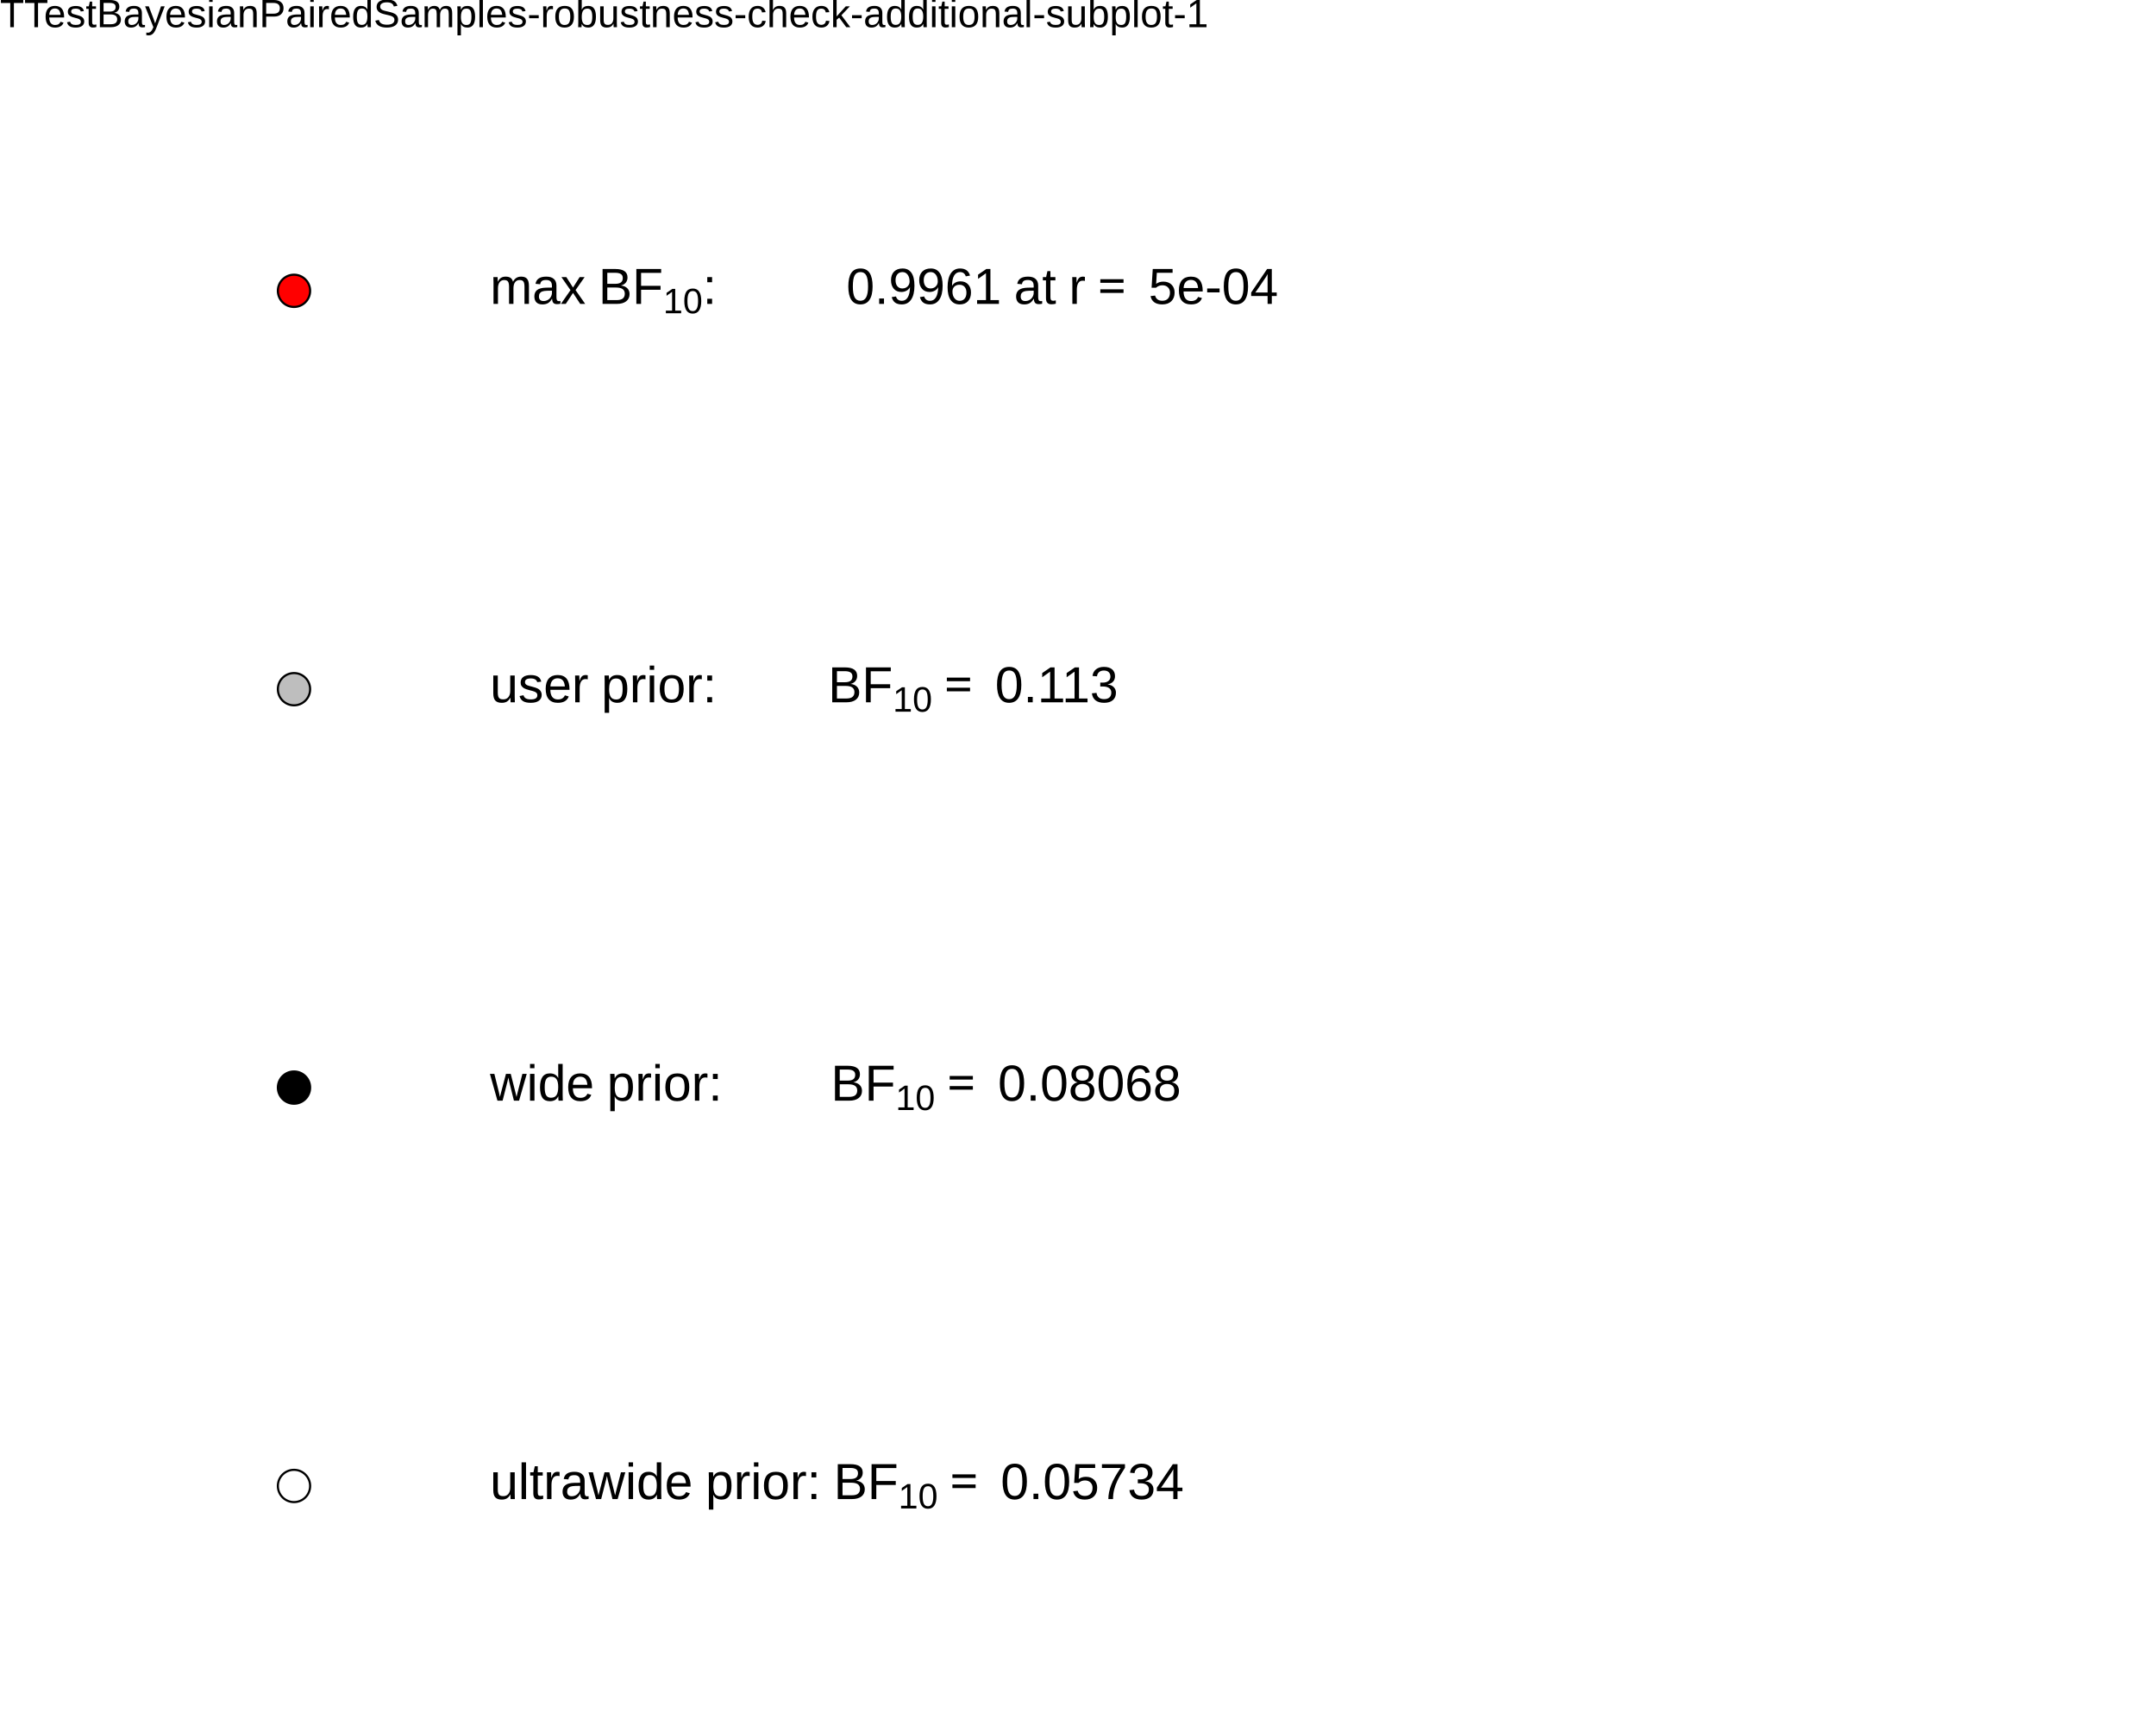
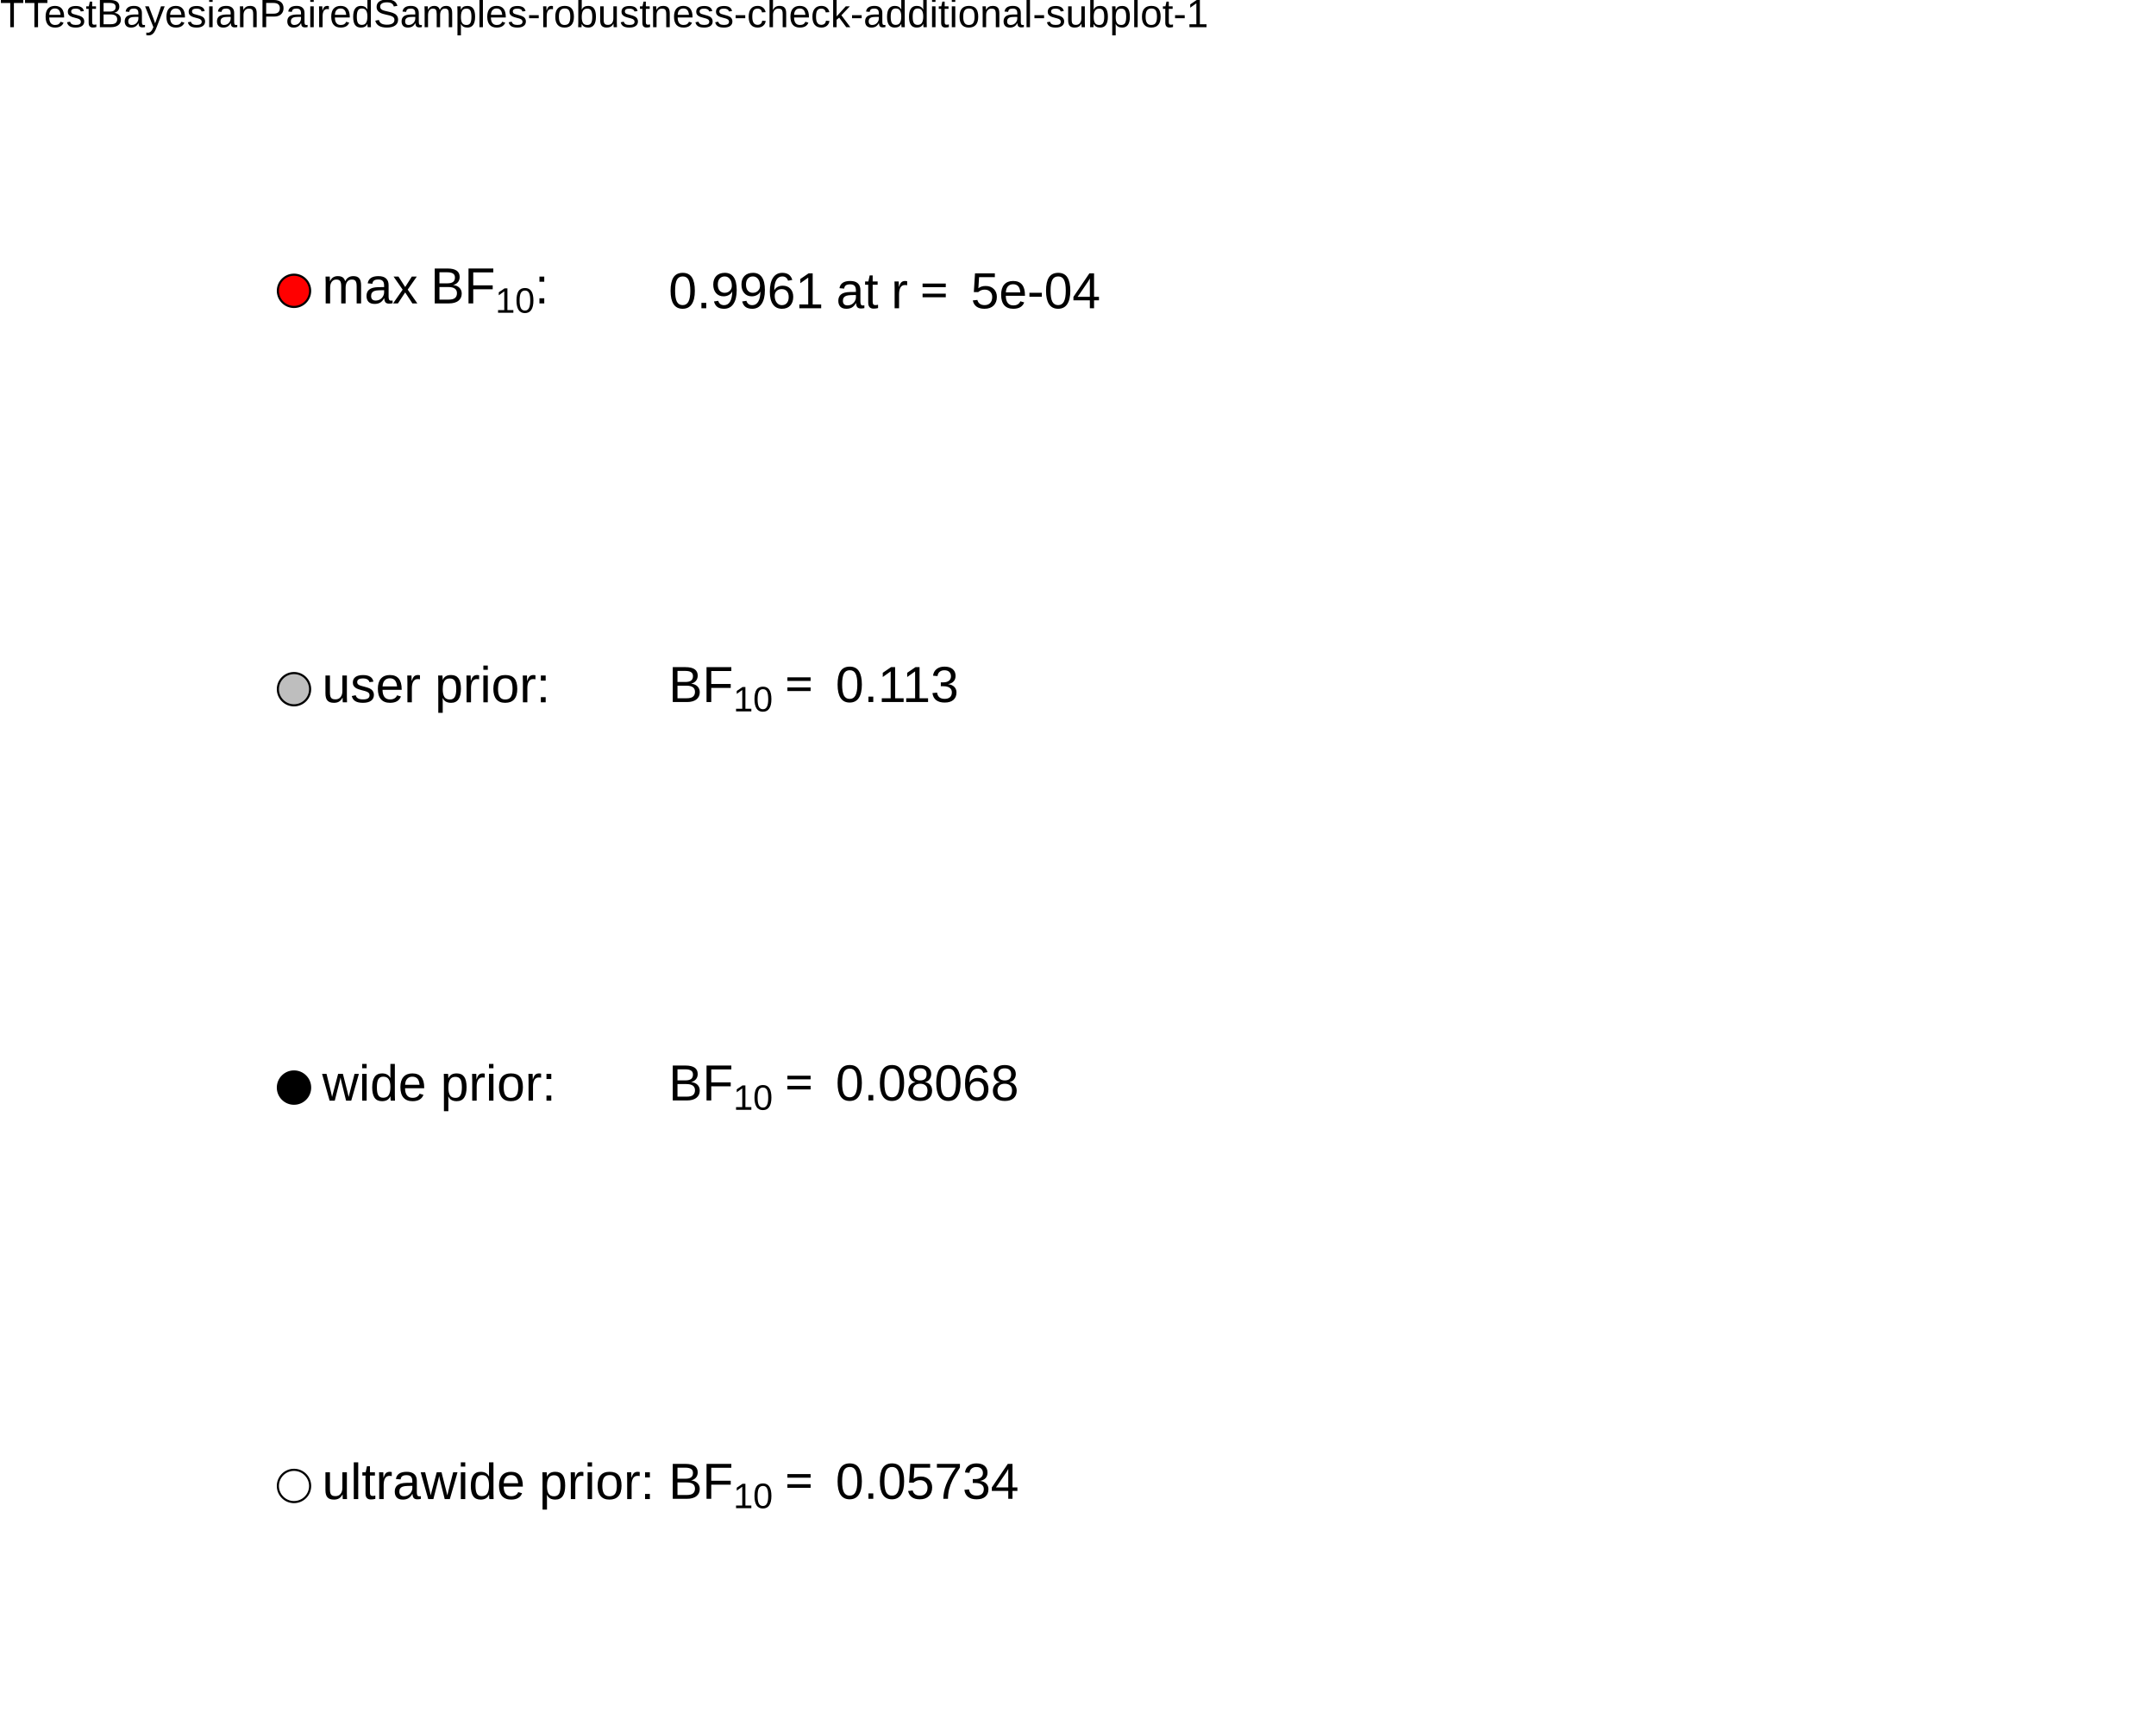
<svg xmlns="http://www.w3.org/2000/svg" viewBox="0 0 720.00 576.00">
  <defs>
    <style type="text/css">
    line, polyline, polygon, path, rect, circle {
      fill: none;
      stroke: #000000;
      stroke-linecap: round;
      stroke-linejoin: round;
      stroke-miterlimit: 10.00;
    }
  </style>
  </defs>
  <rect width="100%" height="100%" style="stroke: none; fill: #FFFFFF;" />
  <rect x="0.00" y="0.00" width="720.00" height="576.00" style="stroke-width: 10.67; stroke: none;" />
  <defs>
    <clipPath id="cpMC4wMHw3MjAuMDB8NTc2LjAwfDE3LjI5">
      <rect x="0.00" y="17.29" width="720.00" height="558.71" />
    </clipPath>
  </defs>
  <rect x="0.00" y="17.29" width="720.00" height="558.71" style="stroke-width: 10.67; stroke: none;" clip-path="url(#cpMC4wMHw3MjAuMDB8NTc2LjAwfDE3LjI5)" />
  <circle cx="98.18" cy="496.18" r="4.04pt" style="stroke-width: 0.71; fill: #FFFFFF;" clip-path="url(#cpMC4wMHw3MjAuMDB8NTc2LjAwfDE3LjI5)" />
  <circle cx="98.18" cy="363.16" r="4.04pt" style="stroke-width: 0.71; fill: #000000;" clip-path="url(#cpMC4wMHw3MjAuMDB8NTc2LjAwfDE3LjI5)" />
  <circle cx="98.18" cy="230.13" r="4.04pt" style="stroke-width: 0.71; fill: #BEBEBE;" clip-path="url(#cpMC4wMHw3MjAuMDB8NTc2LjAwfDE3LjI5)" />
  <circle cx="98.18" cy="97.11" r="4.04pt" style="stroke-width: 0.71; fill: #FF0000;" clip-path="url(#cpMC4wMHw3MjAuMDB8NTc2LjAwfDE3LjI5)" />
  <g clip-path="url(#cpMC4wMHw3MjAuMDB8NTc2LjAwfDE3LjI5)">
-     <text x="163.64" y="500.56" style="font-size: 16.93px; font-family: Liberation Sans;" textLength="9.41px" lengthAdjust="spacingAndGlyphs">u</text>
+     <text x="107.59" y="500.56" style="font-size: 16.93px; font-family: Liberation Sans;" textLength="106.28px" lengthAdjust="spacingAndGlyphs">ultrawide prior</text>
  </g>
  <g clip-path="url(#cpMC4wMHw3MjAuMDB8NTc2LjAwfDE3LjI5)">
-     <text x="173.04" y="500.56" style="font-size: 16.93px; font-family: Liberation Sans;" textLength="3.77px" lengthAdjust="spacingAndGlyphs">l</text>
+     <text x="213.87" y="500.56" style="font-size: 16.93px; font-family: Liberation Sans;" textLength="4.70px" lengthAdjust="spacingAndGlyphs">:</text>
  </g>
  <g clip-path="url(#cpMC4wMHw3MjAuMDB8NTc2LjAwfDE3LjI5)">
-     <text x="176.81" y="500.56" style="font-size: 16.93px; font-family: Liberation Sans;" textLength="4.70px" lengthAdjust="spacingAndGlyphs">t</text>
+     <text x="107.59" y="367.53" style="font-size: 16.93px; font-family: Liberation Sans;" textLength="73.36px" lengthAdjust="spacingAndGlyphs">wide prior</text>
  </g>
  <g clip-path="url(#cpMC4wMHw3MjAuMDB8NTc2LjAwfDE3LjI5)">
-     <text x="181.51" y="500.56" style="font-size: 16.93px; font-family: Liberation Sans;" textLength="5.64px" lengthAdjust="spacingAndGlyphs">r</text>
+     <text x="180.95" y="367.53" style="font-size: 16.93px; font-family: Liberation Sans;" textLength="4.70px" lengthAdjust="spacingAndGlyphs">:</text>
  </g>
  <g clip-path="url(#cpMC4wMHw3MjAuMDB8NTc2LjAwfDE3LjI5)">
-     <text x="187.15" y="500.56" style="font-size: 16.93px; font-family: Liberation Sans;" textLength="9.41px" lengthAdjust="spacingAndGlyphs">a</text>
+     <text x="107.59" y="234.51" style="font-size: 16.93px; font-family: Liberation Sans;" textLength="71.48px" lengthAdjust="spacingAndGlyphs">user prior</text>
  </g>
  <g clip-path="url(#cpMC4wMHw3MjAuMDB8NTc2LjAwfDE3LjI5)">
-     <text x="196.56" y="500.56" style="font-size: 16.93px; font-family: Liberation Sans;" textLength="12.22px" lengthAdjust="spacingAndGlyphs">w</text>
+     <text x="179.07" y="234.51" style="font-size: 16.93px; font-family: Liberation Sans;" textLength="4.70px" lengthAdjust="spacingAndGlyphs">:</text>
  </g>
  <g clip-path="url(#cpMC4wMHw3MjAuMDB8NTc2LjAwfDE3LjI5)">
-     <text x="208.78" y="500.56" style="font-size: 16.93px; font-family: Liberation Sans;" textLength="3.77px" lengthAdjust="spacingAndGlyphs">i</text>
+     <text x="107.59" y="101.31" style="font-size: 16.93px; font-family: Liberation Sans;" textLength="14.09px" lengthAdjust="spacingAndGlyphs">m</text>
  </g>
  <g clip-path="url(#cpMC4wMHw3MjAuMDB8NTc2LjAwfDE3LjI5)">
-     <text x="212.54" y="500.56" style="font-size: 16.93px; font-family: Liberation Sans;" textLength="9.41px" lengthAdjust="spacingAndGlyphs">d</text>
+     <text x="121.68" y="101.31" style="font-size: 16.93px; font-family: Liberation Sans;" textLength="9.41px" lengthAdjust="spacingAndGlyphs">a</text>
  </g>
  <g clip-path="url(#cpMC4wMHw3MjAuMDB8NTc2LjAwfDE3LjI5)">
-     <text x="221.95" y="500.56" style="font-size: 16.93px; font-family: Liberation Sans;" textLength="9.41px" lengthAdjust="spacingAndGlyphs">e</text>
+     <text x="131.09" y="101.31" style="font-size: 16.93px; font-family: Liberation Sans;" textLength="8.47px" lengthAdjust="spacingAndGlyphs">x</text>
  </g>
  <g clip-path="url(#cpMC4wMHw3MjAuMDB8NTc2LjAwfDE3LjI5)">
-     <text x="231.36" y="500.56" style="font-size: 16.93px; font-family: Symbola;" textLength="4.23px" lengthAdjust="spacingAndGlyphs"> </text>
+     <text x="139.56" y="101.31" style="font-size: 16.93px; font-family: Symbola;" textLength="4.23px" lengthAdjust="spacingAndGlyphs"> </text>
  </g>
  <g clip-path="url(#cpMC4wMHw3MjAuMDB8NTc2LjAwfDE3LjI5)">
-     <text x="235.59" y="500.56" style="font-size: 16.93px; font-family: Liberation Sans;" textLength="9.41px" lengthAdjust="spacingAndGlyphs">p</text>
+     <text x="143.79" y="101.31" style="font-size: 16.93px; font-family: Liberation Sans;" textLength="11.28px" lengthAdjust="spacingAndGlyphs">B</text>
  </g>
  <g clip-path="url(#cpMC4wMHw3MjAuMDB8NTc2LjAwfDE3LjI5)">
-     <text x="245.00" y="500.56" style="font-size: 16.93px; font-family: Liberation Sans;" textLength="5.64px" lengthAdjust="spacingAndGlyphs">r</text>
+     <text x="155.07" y="101.31" style="font-size: 16.93px; font-family: Liberation Sans;" textLength="10.34px" lengthAdjust="spacingAndGlyphs">F</text>
  </g>
  <g clip-path="url(#cpMC4wMHw3MjAuMDB8NTc2LjAwfDE3LjI5)">
-     <text x="250.64" y="500.56" style="font-size: 16.93px; font-family: Liberation Sans;" textLength="3.77px" lengthAdjust="spacingAndGlyphs">i</text>
+     <text x="165.42" y="104.44" style="font-size: 11.85px; font-family: Liberation Sans;" textLength="6.59px" lengthAdjust="spacingAndGlyphs">1</text>
  </g>
  <g clip-path="url(#cpMC4wMHw3MjAuMDB8NTc2LjAwfDE3LjI5)">
-     <text x="254.40" y="500.56" style="font-size: 16.93px; font-family: Liberation Sans;" textLength="9.41px" lengthAdjust="spacingAndGlyphs">o</text>
+     <text x="172.01" y="104.44" style="font-size: 11.85px; font-family: Liberation Sans;" textLength="6.59px" lengthAdjust="spacingAndGlyphs">0</text>
  </g>
  <g clip-path="url(#cpMC4wMHw3MjAuMDB8NTc2LjAwfDE3LjI5)">
-     <text x="263.81" y="500.56" style="font-size: 16.93px; font-family: Liberation Sans;" textLength="5.64px" lengthAdjust="spacingAndGlyphs">r</text>
+     <text x="178.60" y="101.31" style="font-size: 16.93px; font-family: Liberation Sans;" textLength="4.70px" lengthAdjust="spacingAndGlyphs">:</text>
  </g>
  <g clip-path="url(#cpMC4wMHw3MjAuMDB8NTc2LjAwfDE3LjI5)">
-     <text x="269.45" y="500.56" style="font-size: 16.93px; font-family: Liberation Sans;" textLength="4.70px" lengthAdjust="spacingAndGlyphs">:</text>
+     <text x="223.28" y="500.47" style="font-size: 16.93px; font-family: Liberation Sans;" textLength="11.28px" lengthAdjust="spacingAndGlyphs">B</text>
  </g>
  <g clip-path="url(#cpMC4wMHw3MjAuMDB8NTc2LjAwfDE3LjI5)">
-     <text x="274.15" y="500.56" style="font-size: 16.93px; font-family: Symbola;" textLength="4.23px" lengthAdjust="spacingAndGlyphs"> </text>
+     <text x="234.56" y="500.47" style="font-size: 16.93px; font-family: Liberation Sans;" textLength="10.34px" lengthAdjust="spacingAndGlyphs">F</text>
  </g>
  <g clip-path="url(#cpMC4wMHw3MjAuMDB8NTc2LjAwfDE3LjI5)">
-     <text x="278.39" y="500.56" style="font-size: 16.93px; font-family: Liberation Sans;" textLength="11.28px" lengthAdjust="spacingAndGlyphs">B</text>
+     <text x="244.90" y="503.60" style="font-size: 11.85px; font-family: Liberation Sans;" textLength="6.59px" lengthAdjust="spacingAndGlyphs">1</text>
  </g>
  <g clip-path="url(#cpMC4wMHw3MjAuMDB8NTc2LjAwfDE3LjI5)">
-     <text x="289.67" y="500.56" style="font-size: 16.93px; font-family: Liberation Sans;" textLength="10.34px" lengthAdjust="spacingAndGlyphs">F</text>
+     <text x="251.49" y="503.60" style="font-size: 11.85px; font-family: Liberation Sans;" textLength="6.59px" lengthAdjust="spacingAndGlyphs">0</text>
  </g>
  <g clip-path="url(#cpMC4wMHw3MjAuMDB8NTc2LjAwfDE3LjI5)">
-     <text x="300.01" y="503.69" style="font-size: 11.85px; font-family: Liberation Sans;" textLength="6.59px" lengthAdjust="spacingAndGlyphs">1</text>
+     <text x="262.00" y="500.47" style="font-size: 16.93px; font-family: Symbola;" textLength="13.14px" lengthAdjust="spacingAndGlyphs">=</text>
  </g>
  <g clip-path="url(#cpMC4wMHw3MjAuMDB8NTc2LjAwfDE3LjI5)">
-     <text x="306.61" y="503.69" style="font-size: 11.85px; font-family: Liberation Sans;" textLength="6.59px" lengthAdjust="spacingAndGlyphs">0</text>
+     <text x="279.06" y="500.47" style="font-size: 16.93px; font-family: Liberation Sans;" textLength="61.14px" lengthAdjust="spacingAndGlyphs">0.05734</text>
  </g>
  <g clip-path="url(#cpMC4wMHw3MjAuMDB8NTc2LjAwfDE3LjI5)">
-     <text x="317.11" y="500.56" style="font-size: 16.93px; font-family: Symbola;" textLength="13.14px" lengthAdjust="spacingAndGlyphs">=</text>
+     <text x="223.28" y="367.45" style="font-size: 16.93px; font-family: Liberation Sans;" textLength="11.28px" lengthAdjust="spacingAndGlyphs">B</text>
  </g>
  <g clip-path="url(#cpMC4wMHw3MjAuMDB8NTc2LjAwfDE3LjI5)">
-     <text x="334.17" y="500.56" style="font-size: 16.93px; font-family: Liberation Sans;" textLength="61.14px" lengthAdjust="spacingAndGlyphs">0.05734</text>
+     <text x="234.56" y="367.45" style="font-size: 16.93px; font-family: Liberation Sans;" textLength="10.34px" lengthAdjust="spacingAndGlyphs">F</text>
  </g>
  <g clip-path="url(#cpMC4wMHw3MjAuMDB8NTc2LjAwfDE3LjI5)">
-     <text x="163.64" y="367.53" style="font-size: 16.93px; font-family: Liberation Sans;" textLength="12.22px" lengthAdjust="spacingAndGlyphs">w</text>
+     <text x="244.90" y="370.57" style="font-size: 11.85px; font-family: Liberation Sans;" textLength="6.59px" lengthAdjust="spacingAndGlyphs">1</text>
  </g>
  <g clip-path="url(#cpMC4wMHw3MjAuMDB8NTc2LjAwfDE3LjI5)">
-     <text x="175.86" y="367.53" style="font-size: 16.93px; font-family: Liberation Sans;" textLength="3.77px" lengthAdjust="spacingAndGlyphs">i</text>
+     <text x="251.49" y="370.57" style="font-size: 11.85px; font-family: Liberation Sans;" textLength="6.59px" lengthAdjust="spacingAndGlyphs">0</text>
  </g>
  <g clip-path="url(#cpMC4wMHw3MjAuMDB8NTc2LjAwfDE3LjI5)">
-     <text x="179.62" y="367.53" style="font-size: 16.93px; font-family: Liberation Sans;" textLength="9.41px" lengthAdjust="spacingAndGlyphs">d</text>
+     <text x="262.00" y="367.45" style="font-size: 16.93px; font-family: Symbola;" textLength="13.14px" lengthAdjust="spacingAndGlyphs">=</text>
  </g>
  <g clip-path="url(#cpMC4wMHw3MjAuMDB8NTc2LjAwfDE3LjI5)">
-     <text x="189.03" y="367.53" style="font-size: 16.93px; font-family: Liberation Sans;" textLength="9.41px" lengthAdjust="spacingAndGlyphs">e</text>
+     <text x="279.06" y="367.45" style="font-size: 16.93px; font-family: Liberation Sans;" textLength="61.14px" lengthAdjust="spacingAndGlyphs">0.08068</text>
  </g>
  <g clip-path="url(#cpMC4wMHw3MjAuMDB8NTc2LjAwfDE3LjI5)">
-     <text x="198.43" y="367.53" style="font-size: 16.93px; font-family: Symbola;" textLength="4.23px" lengthAdjust="spacingAndGlyphs"> </text>
+     <text x="223.28" y="234.42" style="font-size: 16.93px; font-family: Liberation Sans;" textLength="11.28px" lengthAdjust="spacingAndGlyphs">B</text>
  </g>
  <g clip-path="url(#cpMC4wMHw3MjAuMDB8NTc2LjAwfDE3LjI5)">
-     <text x="202.67" y="367.53" style="font-size: 16.93px; font-family: Liberation Sans;" textLength="9.41px" lengthAdjust="spacingAndGlyphs">p</text>
+     <text x="234.56" y="234.42" style="font-size: 16.93px; font-family: Liberation Sans;" textLength="10.34px" lengthAdjust="spacingAndGlyphs">F</text>
  </g>
  <g clip-path="url(#cpMC4wMHw3MjAuMDB8NTc2LjAwfDE3LjI5)">
-     <text x="212.07" y="367.53" style="font-size: 16.93px; font-family: Liberation Sans;" textLength="5.64px" lengthAdjust="spacingAndGlyphs">r</text>
+     <text x="244.90" y="237.55" style="font-size: 11.85px; font-family: Liberation Sans;" textLength="6.59px" lengthAdjust="spacingAndGlyphs">1</text>
  </g>
  <g clip-path="url(#cpMC4wMHw3MjAuMDB8NTc2LjAwfDE3LjI5)">
-     <text x="217.71" y="367.53" style="font-size: 16.93px; font-family: Liberation Sans;" textLength="3.77px" lengthAdjust="spacingAndGlyphs">i</text>
+     <text x="251.49" y="237.55" style="font-size: 11.85px; font-family: Liberation Sans;" textLength="6.59px" lengthAdjust="spacingAndGlyphs">0</text>
  </g>
  <g clip-path="url(#cpMC4wMHw3MjAuMDB8NTc2LjAwfDE3LjI5)">
-     <text x="221.48" y="367.53" style="font-size: 16.93px; font-family: Liberation Sans;" textLength="9.41px" lengthAdjust="spacingAndGlyphs">o</text>
+     <text x="262.00" y="234.42" style="font-size: 16.93px; font-family: Symbola;" textLength="13.14px" lengthAdjust="spacingAndGlyphs">=</text>
  </g>
  <g clip-path="url(#cpMC4wMHw3MjAuMDB8NTc2LjAwfDE3LjI5)">
-     <text x="230.89" y="367.53" style="font-size: 16.93px; font-family: Liberation Sans;" textLength="5.64px" lengthAdjust="spacingAndGlyphs">r</text>
+     <text x="279.06" y="234.42" style="font-size: 16.93px; font-family: Liberation Sans;" textLength="41.08px" lengthAdjust="spacingAndGlyphs">0.113</text>
  </g>
  <g clip-path="url(#cpMC4wMHw3MjAuMDB8NTc2LjAwfDE3LjI5)">
-     <text x="236.53" y="367.53" style="font-size: 16.93px; font-family: Liberation Sans;" textLength="4.70px" lengthAdjust="spacingAndGlyphs">:</text>
+     <text x="223.28" y="102.93" style="font-size: 16.93px; font-family: Liberation Sans;" textLength="51.73px" lengthAdjust="spacingAndGlyphs">0.9961</text>
  </g>
  <g clip-path="url(#cpMC4wMHw3MjAuMDB8NTc2LjAwfDE3LjI5)">
-     <text x="273.23" y="367.53" style="font-size: 16.93px; font-family: Symbola;" textLength="4.23px" lengthAdjust="spacingAndGlyphs"> </text>
+     <text x="275.01" y="102.93" style="font-size: 16.93px; font-family: Symbola;" textLength="4.23px" lengthAdjust="spacingAndGlyphs"> </text>
  </g>
  <g clip-path="url(#cpMC4wMHw3MjAuMDB8NTc2LjAwfDE3LjI5)">
-     <text x="277.46" y="367.53" style="font-size: 16.93px; font-family: Liberation Sans;" textLength="11.28px" lengthAdjust="spacingAndGlyphs">B</text>
+     <text x="279.24" y="102.93" style="font-size: 16.93px; font-family: Liberation Sans;" textLength="9.41px" lengthAdjust="spacingAndGlyphs">a</text>
  </g>
  <g clip-path="url(#cpMC4wMHw3MjAuMDB8NTc2LjAwfDE3LjI5)">
-     <text x="288.75" y="367.53" style="font-size: 16.93px; font-family: Liberation Sans;" textLength="10.34px" lengthAdjust="spacingAndGlyphs">F</text>
+     <text x="288.65" y="102.93" style="font-size: 16.93px; font-family: Liberation Sans;" textLength="4.70px" lengthAdjust="spacingAndGlyphs">t</text>
  </g>
  <g clip-path="url(#cpMC4wMHw3MjAuMDB8NTc2LjAwfDE3LjI5)">
-     <text x="299.09" y="370.66" style="font-size: 11.85px; font-family: Liberation Sans;" textLength="6.59px" lengthAdjust="spacingAndGlyphs">1</text>
+     <text x="293.35" y="102.93" style="font-size: 16.93px; font-family: Symbola;" textLength="4.23px" lengthAdjust="spacingAndGlyphs"> </text>
  </g>
  <g clip-path="url(#cpMC4wMHw3MjAuMDB8NTc2LjAwfDE3LjI5)">
-     <text x="305.68" y="370.66" style="font-size: 11.85px; font-family: Liberation Sans;" textLength="6.59px" lengthAdjust="spacingAndGlyphs">0</text>
+     <text x="297.59" y="102.93" style="font-size: 16.93px; font-family: Liberation Sans;" textLength="5.64px" lengthAdjust="spacingAndGlyphs">r</text>
  </g>
  <g clip-path="url(#cpMC4wMHw3MjAuMDB8NTc2LjAwfDE3LjI5)">
-     <text x="316.19" y="367.53" style="font-size: 16.93px; font-family: Symbola;" textLength="13.14px" lengthAdjust="spacingAndGlyphs">=</text>
+     <text x="307.14" y="102.93" style="font-size: 16.93px; font-family: Symbola;" textLength="13.14px" lengthAdjust="spacingAndGlyphs">=</text>
  </g>
  <g clip-path="url(#cpMC4wMHw3MjAuMDB8NTc2LjAwfDE3LjI5)">
-     <text x="333.25" y="367.53" style="font-size: 16.93px; font-family: Liberation Sans;" textLength="61.14px" lengthAdjust="spacingAndGlyphs">0.08068</text>
-   </g>
-   <g clip-path="url(#cpMC4wMHw3MjAuMDB8NTc2LjAwfDE3LjI5)">
-     <text x="163.64" y="234.51" style="font-size: 16.93px; font-family: Liberation Sans;" textLength="9.41px" lengthAdjust="spacingAndGlyphs">u</text>
-   </g>
-   <g clip-path="url(#cpMC4wMHw3MjAuMDB8NTc2LjAwfDE3LjI5)">
-     <text x="173.04" y="234.51" style="font-size: 16.93px; font-family: Liberation Sans;" textLength="8.47px" lengthAdjust="spacingAndGlyphs">s</text>
-   </g>
-   <g clip-path="url(#cpMC4wMHw3MjAuMDB8NTc2LjAwfDE3LjI5)">
-     <text x="181.51" y="234.51" style="font-size: 16.93px; font-family: Liberation Sans;" textLength="9.41px" lengthAdjust="spacingAndGlyphs">e</text>
-   </g>
-   <g clip-path="url(#cpMC4wMHw3MjAuMDB8NTc2LjAwfDE3LjI5)">
-     <text x="190.92" y="234.51" style="font-size: 16.93px; font-family: Liberation Sans;" textLength="5.64px" lengthAdjust="spacingAndGlyphs">r</text>
-   </g>
-   <g clip-path="url(#cpMC4wMHw3MjAuMDB8NTc2LjAwfDE3LjI5)">
-     <text x="196.56" y="234.51" style="font-size: 16.93px; font-family: Symbola;" textLength="4.23px" lengthAdjust="spacingAndGlyphs"> </text>
-   </g>
-   <g clip-path="url(#cpMC4wMHw3MjAuMDB8NTc2LjAwfDE3LjI5)">
-     <text x="200.79" y="234.51" style="font-size: 16.93px; font-family: Liberation Sans;" textLength="9.41px" lengthAdjust="spacingAndGlyphs">p</text>
-   </g>
-   <g clip-path="url(#cpMC4wMHw3MjAuMDB8NTc2LjAwfDE3LjI5)">
-     <text x="210.20" y="234.51" style="font-size: 16.93px; font-family: Liberation Sans;" textLength="5.64px" lengthAdjust="spacingAndGlyphs">r</text>
-   </g>
-   <g clip-path="url(#cpMC4wMHw3MjAuMDB8NTc2LjAwfDE3LjI5)">
-     <text x="215.84" y="234.51" style="font-size: 16.93px; font-family: Liberation Sans;" textLength="3.77px" lengthAdjust="spacingAndGlyphs">i</text>
-   </g>
-   <g clip-path="url(#cpMC4wMHw3MjAuMDB8NTc2LjAwfDE3LjI5)">
-     <text x="219.61" y="234.51" style="font-size: 16.93px; font-family: Liberation Sans;" textLength="9.41px" lengthAdjust="spacingAndGlyphs">o</text>
-   </g>
-   <g clip-path="url(#cpMC4wMHw3MjAuMDB8NTc2LjAwfDE3LjI5)">
-     <text x="229.01" y="234.51" style="font-size: 16.93px; font-family: Liberation Sans;" textLength="5.64px" lengthAdjust="spacingAndGlyphs">r</text>
-   </g>
-   <g clip-path="url(#cpMC4wMHw3MjAuMDB8NTc2LjAwfDE3LjI5)">
-     <text x="234.65" y="234.51" style="font-size: 16.93px; font-family: Liberation Sans;" textLength="4.70px" lengthAdjust="spacingAndGlyphs">:</text>
-   </g>
-   <g clip-path="url(#cpMC4wMHw3MjAuMDB8NTc2LjAwfDE3LjI5)">
-     <text x="272.29" y="234.51" style="font-size: 16.93px; font-family: Symbola;" textLength="4.23px" lengthAdjust="spacingAndGlyphs"> </text>
-   </g>
-   <g clip-path="url(#cpMC4wMHw3MjAuMDB8NTc2LjAwfDE3LjI5)">
-     <text x="276.53" y="234.51" style="font-size: 16.93px; font-family: Liberation Sans;" textLength="11.28px" lengthAdjust="spacingAndGlyphs">B</text>
-   </g>
-   <g clip-path="url(#cpMC4wMHw3MjAuMDB8NTc2LjAwfDE3LjI5)">
-     <text x="287.81" y="234.51" style="font-size: 16.93px; font-family: Liberation Sans;" textLength="10.34px" lengthAdjust="spacingAndGlyphs">F</text>
-   </g>
-   <g clip-path="url(#cpMC4wMHw3MjAuMDB8NTc2LjAwfDE3LjI5)">
-     <text x="298.15" y="237.64" style="font-size: 11.85px; font-family: Liberation Sans;" textLength="6.59px" lengthAdjust="spacingAndGlyphs">1</text>
-   </g>
-   <g clip-path="url(#cpMC4wMHw3MjAuMDB8NTc2LjAwfDE3LjI5)">
-     <text x="304.75" y="237.64" style="font-size: 11.85px; font-family: Liberation Sans;" textLength="6.59px" lengthAdjust="spacingAndGlyphs">0</text>
-   </g>
-   <g clip-path="url(#cpMC4wMHw3MjAuMDB8NTc2LjAwfDE3LjI5)">
-     <text x="315.25" y="234.51" style="font-size: 16.93px; font-family: Symbola;" textLength="13.14px" lengthAdjust="spacingAndGlyphs">=</text>
-   </g>
-   <g clip-path="url(#cpMC4wMHw3MjAuMDB8NTc2LjAwfDE3LjI5)">
-     <text x="332.31" y="234.51" style="font-size: 16.93px; font-family: Liberation Sans;" textLength="41.08px" lengthAdjust="spacingAndGlyphs">0.113</text>
-   </g>
-   <g clip-path="url(#cpMC4wMHw3MjAuMDB8NTc2LjAwfDE3LjI5)">
-     <text x="163.64" y="101.48" style="font-size: 16.93px; font-family: Liberation Sans;" textLength="14.09px" lengthAdjust="spacingAndGlyphs">m</text>
-   </g>
-   <g clip-path="url(#cpMC4wMHw3MjAuMDB8NTc2LjAwfDE3LjI5)">
-     <text x="177.73" y="101.48" style="font-size: 16.93px; font-family: Liberation Sans;" textLength="9.41px" lengthAdjust="spacingAndGlyphs">a</text>
-   </g>
-   <g clip-path="url(#cpMC4wMHw3MjAuMDB8NTc2LjAwfDE3LjI5)">
-     <text x="187.14" y="101.48" style="font-size: 16.93px; font-family: Liberation Sans;" textLength="8.47px" lengthAdjust="spacingAndGlyphs">x</text>
-   </g>
-   <g clip-path="url(#cpMC4wMHw3MjAuMDB8NTc2LjAwfDE3LjI5)">
-     <text x="195.61" y="101.48" style="font-size: 16.93px; font-family: Symbola;" textLength="4.23px" lengthAdjust="spacingAndGlyphs"> </text>
-   </g>
-   <g clip-path="url(#cpMC4wMHw3MjAuMDB8NTc2LjAwfDE3LjI5)">
-     <text x="199.84" y="101.48" style="font-size: 16.93px; font-family: Liberation Sans;" textLength="11.28px" lengthAdjust="spacingAndGlyphs">B</text>
-   </g>
-   <g clip-path="url(#cpMC4wMHw3MjAuMDB8NTc2LjAwfDE3LjI5)">
-     <text x="211.12" y="101.48" style="font-size: 16.93px; font-family: Liberation Sans;" textLength="10.34px" lengthAdjust="spacingAndGlyphs">F</text>
-   </g>
-   <g clip-path="url(#cpMC4wMHw3MjAuMDB8NTc2LjAwfDE3LjI5)">
-     <text x="221.46" y="104.61" style="font-size: 11.85px; font-family: Liberation Sans;" textLength="6.59px" lengthAdjust="spacingAndGlyphs">1</text>
-   </g>
-   <g clip-path="url(#cpMC4wMHw3MjAuMDB8NTc2LjAwfDE3LjI5)">
-     <text x="228.06" y="104.61" style="font-size: 11.85px; font-family: Liberation Sans;" textLength="6.59px" lengthAdjust="spacingAndGlyphs">0</text>
-   </g>
-   <g clip-path="url(#cpMC4wMHw3MjAuMDB8NTc2LjAwfDE3LjI5)">
-     <text x="234.65" y="101.48" style="font-size: 16.93px; font-family: Liberation Sans;" textLength="4.70px" lengthAdjust="spacingAndGlyphs">:</text>
-   </g>
-   <g clip-path="url(#cpMC4wMHw3MjAuMDB8NTc2LjAwfDE3LjI5)">
-     <text x="282.64" y="101.48" style="font-size: 16.93px; font-family: Liberation Sans;" textLength="51.73px" lengthAdjust="spacingAndGlyphs">0.9961</text>
-   </g>
-   <g clip-path="url(#cpMC4wMHw3MjAuMDB8NTc2LjAwfDE3LjI5)">
-     <text x="334.37" y="101.48" style="font-size: 16.93px; font-family: Symbola;" textLength="4.23px" lengthAdjust="spacingAndGlyphs"> </text>
-   </g>
-   <g clip-path="url(#cpMC4wMHw3MjAuMDB8NTc2LjAwfDE3LjI5)">
-     <text x="338.61" y="101.48" style="font-size: 16.93px; font-family: Liberation Sans;" textLength="9.41px" lengthAdjust="spacingAndGlyphs">a</text>
-   </g>
-   <g clip-path="url(#cpMC4wMHw3MjAuMDB8NTc2LjAwfDE3LjI5)">
-     <text x="348.01" y="101.48" style="font-size: 16.93px; font-family: Liberation Sans;" textLength="4.70px" lengthAdjust="spacingAndGlyphs">t</text>
-   </g>
-   <g clip-path="url(#cpMC4wMHw3MjAuMDB8NTc2LjAwfDE3LjI5)">
-     <text x="352.71" y="101.48" style="font-size: 16.93px; font-family: Symbola;" textLength="4.23px" lengthAdjust="spacingAndGlyphs"> </text>
-   </g>
-   <g clip-path="url(#cpMC4wMHw3MjAuMDB8NTc2LjAwfDE3LjI5)">
-     <text x="356.95" y="101.48" style="font-size: 16.93px; font-family: Liberation Sans;" textLength="5.64px" lengthAdjust="spacingAndGlyphs">r</text>
-   </g>
-   <g clip-path="url(#cpMC4wMHw3MjAuMDB8NTc2LjAwfDE3LjI5)">
-     <text x="366.50" y="101.48" style="font-size: 16.93px; font-family: Symbola;" textLength="13.14px" lengthAdjust="spacingAndGlyphs">=</text>
-   </g>
-   <g clip-path="url(#cpMC4wMHw3MjAuMDB8NTc2LjAwfDE3LjI5)">
-     <text x="383.56" y="101.48" style="font-size: 16.93px; font-family: Liberation Sans;" textLength="43.27px" lengthAdjust="spacingAndGlyphs">5e-04</text>
+     <text x="324.20" y="102.93" style="font-size: 16.93px; font-family: Liberation Sans;" textLength="43.27px" lengthAdjust="spacingAndGlyphs">5e-04</text>
  </g>
  <defs>
    <clipPath id="cpMC4wMHw3MjAuMDB8NTc2LjAwfDAuMDA=">
      <rect x="0.00" y="0.00" width="720.00" height="576.00" />
    </clipPath>
  </defs>
  <g clip-path="url(#cpMC4wMHw3MjAuMDB8NTc2LjAwfDAuMDA=)">
    <text x="0.00" y="9.08" style="font-size: 13.20px; font-family: Liberation Sans;" textLength="403.00px" lengthAdjust="spacingAndGlyphs">TTestBayesianPairedSamples-robustness-check-additional-subplot-1</text>
  </g>
</svg>
